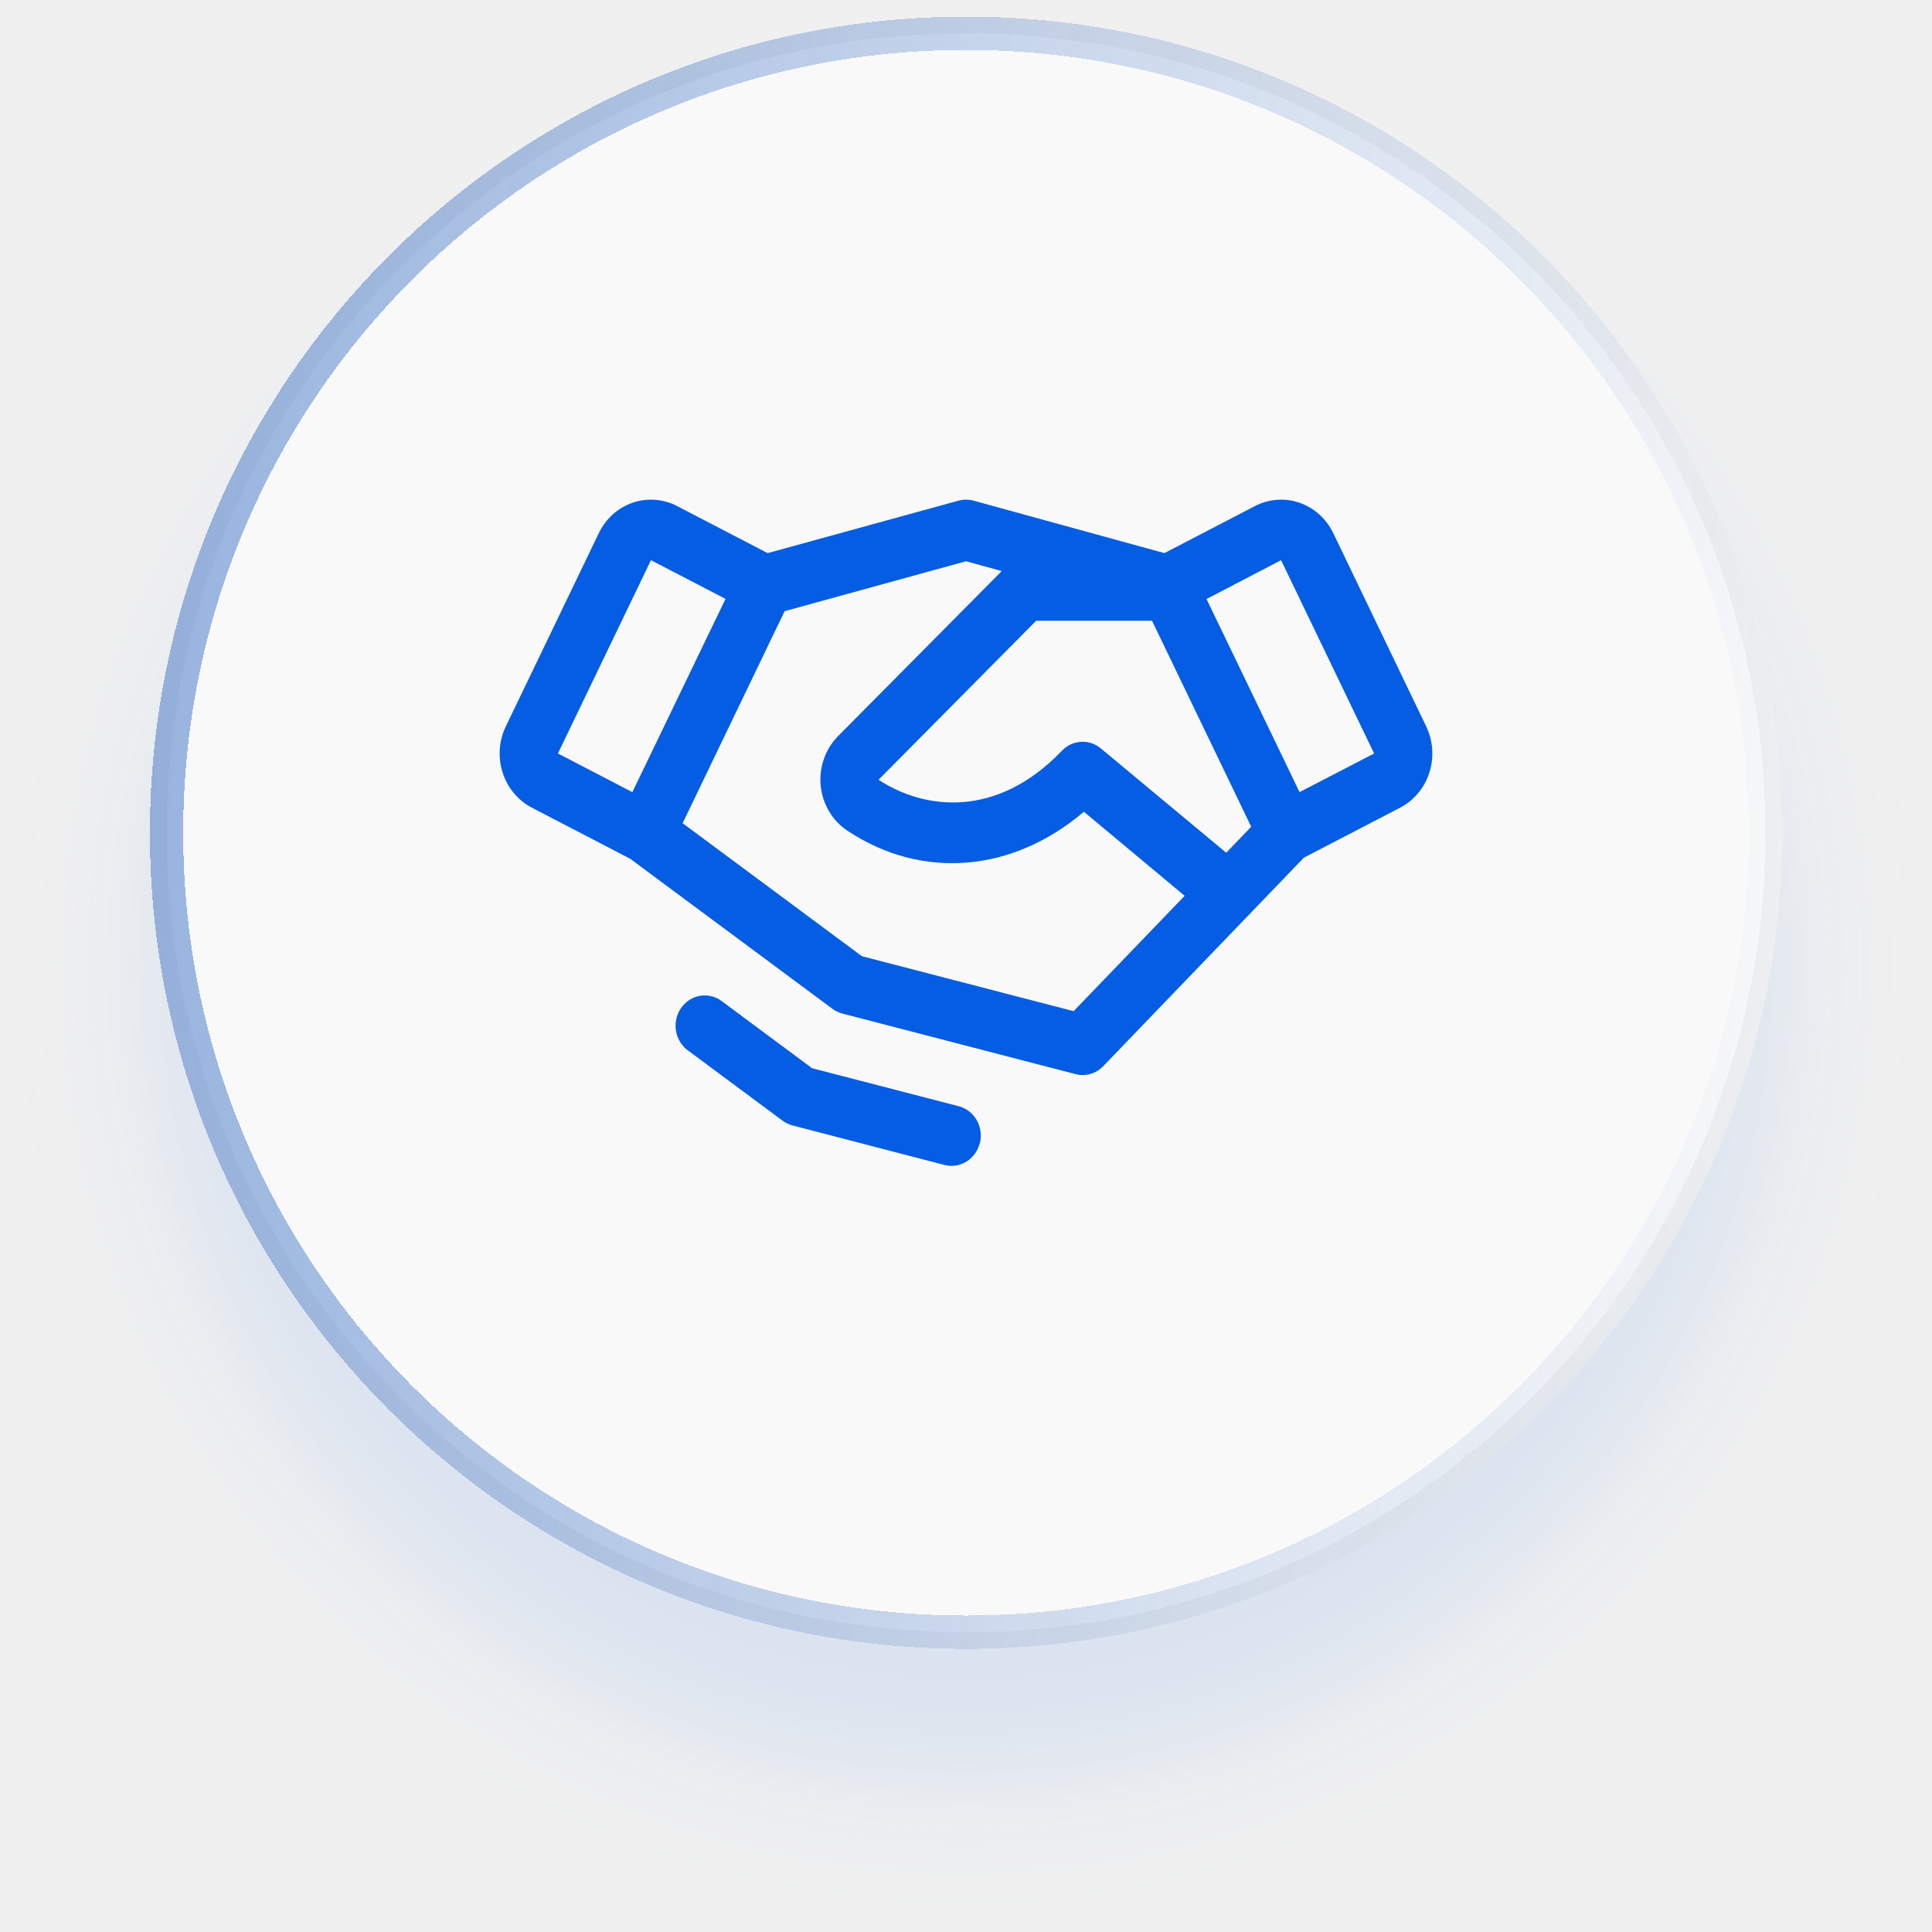
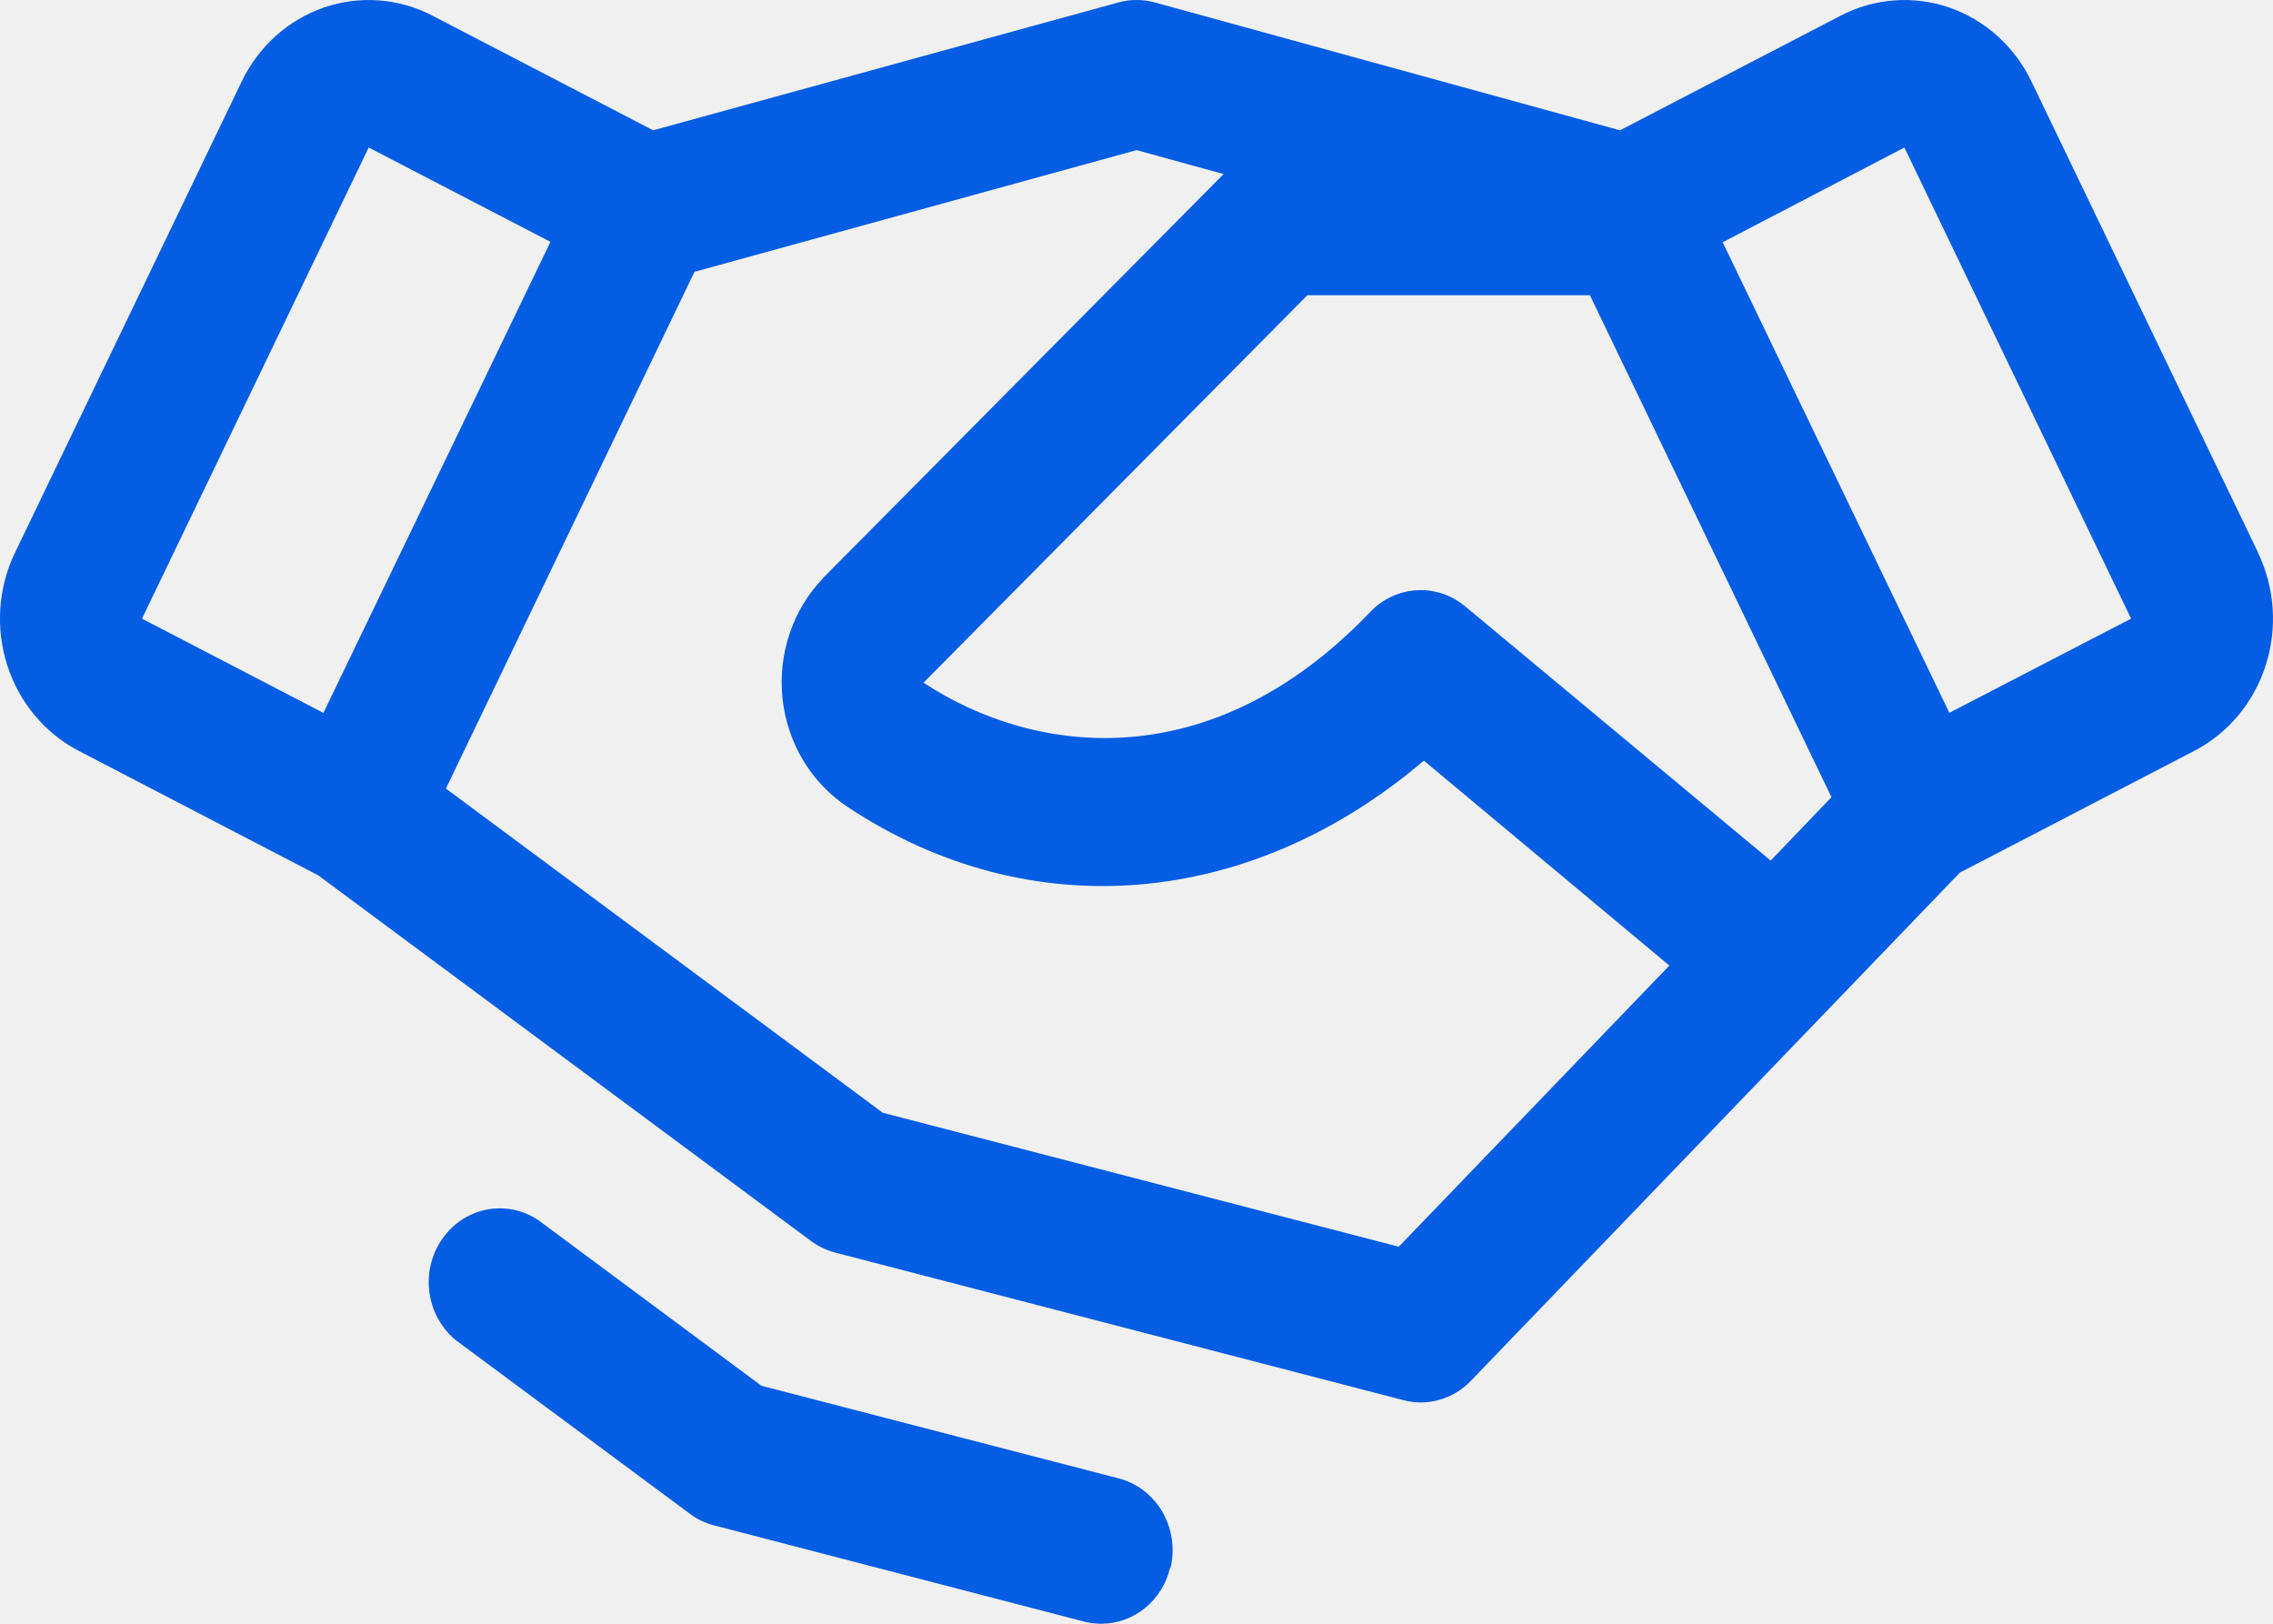
- <svg xmlns="http://www.w3.org/2000/svg" width="58" height="58" viewBox="0 0 58 58" fill="none">
-   <g filter="url(#filter0_d_3749_7334)">
-     <path d="M5 25C5 11.745 15.745 1 29 1C42.255 1 53 11.745 53 25C53 38.255 42.255 49 29 49C15.745 49 5 38.255 5 25Z" fill="white" fill-opacity="0.6" shape-rendering="crispEdges" />
-     <path d="M5 25C5 11.745 15.745 1 29 1C42.255 1 53 11.745 53 25C53 38.255 42.255 49 29 49C15.745 49 5 38.255 5 25Z" stroke="url(#paint0_linear_3749_7334)" stroke-opacity="0.4" shape-rendering="crispEdges" />
-     <path d="M42.816 21.808L40.025 16.005C39.922 15.791 39.78 15.601 39.606 15.444C39.432 15.288 39.231 15.169 39.013 15.093C38.794 15.018 38.564 14.988 38.335 15.005C38.106 15.022 37.882 15.085 37.676 15.192L34.956 16.605L29.225 15.03C29.078 14.99 28.924 14.99 28.776 15.03L23.046 16.605L20.325 15.192C20.12 15.085 19.896 15.022 19.666 15.005C19.437 14.988 19.207 15.018 18.989 15.093C18.771 15.169 18.569 15.288 18.395 15.444C18.222 15.601 18.079 15.791 17.977 16.005L15.185 21.807C15.082 22.02 15.021 22.253 15.004 22.491C14.988 22.729 15.017 22.968 15.09 23.195C15.162 23.422 15.277 23.631 15.428 23.811C15.578 23.992 15.762 24.14 15.967 24.247L18.921 25.782L24.991 30.286C25.08 30.352 25.181 30.4 25.287 30.428L32.288 32.246C32.434 32.285 32.588 32.283 32.734 32.241C32.88 32.199 33.012 32.119 33.119 32.008L39.143 25.748L42.033 24.247C42.448 24.031 42.764 23.653 42.91 23.195C43.057 22.738 43.023 22.239 42.815 21.808H42.816ZM36.812 25.6L33.048 22.468C32.88 22.328 32.667 22.257 32.451 22.27C32.236 22.283 32.032 22.378 31.88 22.537C29.932 24.576 27.76 24.318 26.375 23.409L31.105 18.636H34.585L37.562 24.819L36.812 25.6ZM19.542 16.817L21.781 17.979L18.984 23.781L16.749 22.62L19.542 16.817ZM32.231 30.356L25.875 28.706L20.493 24.713L23.555 18.348L29.001 16.849L30.073 17.144L25.15 22.108L25.142 22.118C24.956 22.311 24.815 22.544 24.728 22.801C24.641 23.058 24.611 23.331 24.639 23.602C24.668 23.873 24.755 24.133 24.893 24.364C25.031 24.596 25.218 24.791 25.439 24.938C27.688 26.43 30.402 26.188 32.539 24.369L35.564 26.893L32.231 30.356ZM39.013 23.78L36.221 17.983L38.459 16.817L41.252 22.62L39.013 23.78ZM29.414 34.311C29.367 34.508 29.258 34.682 29.104 34.807C28.951 34.932 28.762 35 28.567 35C28.495 35 28.423 34.991 28.353 34.973L23.795 33.788C23.688 33.761 23.588 33.713 23.498 33.647L20.616 31.508C20.439 31.363 20.322 31.153 20.29 30.921C20.258 30.689 20.314 30.454 20.445 30.264C20.576 30.073 20.773 29.943 20.994 29.899C21.215 29.856 21.445 29.903 21.634 30.03L24.38 32.069L28.782 33.21C29.007 33.269 29.201 33.418 29.32 33.624C29.439 33.831 29.475 34.078 29.419 34.312L29.414 34.311Z" fill="#045DE3" />
-   </g>
-   <defs>
-     <filter id="filter0_d_3749_7334" x="-3.5" y="-7.5" width="65" height="65" filterUnits="userSpaceOnUse" color-interpolation-filters="sRGB">
-       <feFlood flood-opacity="0" result="BackgroundImageFix" />
-       <feColorMatrix in="SourceAlpha" type="matrix" values="0 0 0 0 0 0 0 0 0 0 0 0 0 0 0 0 0 0 127 0" result="hardAlpha" />
-       <feOffset dy="4" />
-       <feGaussianBlur stdDeviation="2" />
-       <feComposite in2="hardAlpha" operator="out" />
-       <feColorMatrix type="matrix" values="0 0 0 0 0.408 0 0 0 0 0.62 0 0 0 0 0.933 0 0 0 0.16 0" />
-       <feBlend mode="normal" in2="BackgroundImageFix" result="effect1_dropShadow_3749_7334" />
-       <feBlend mode="normal" in="SourceGraphic" in2="effect1_dropShadow_3749_7334" result="shape" />
-     </filter>
-     <linearGradient id="paint0_linear_3749_7334" x1="5" y1="1" x2="56.067" y2="4.521" gradientUnits="userSpaceOnUse">
-       <stop stop-color="#034AB6" />
-       <stop offset="1" stop-color="#034AB6" stop-opacity="0" />
-     </linearGradient>
-   </defs>
+ <svg xmlns="http://www.w3.org/2000/svg" width="28" height="20" viewBox="0 0 28 20" fill="none">
+   <path d="M27.817 6.808L25.025 1.005C24.922 0.791 24.78 0.601 24.606 0.444C24.432 0.288 24.231 0.169 24.013 0.093C23.794 0.018 23.564 -0.012 23.335 0.005C23.106 0.022 22.882 0.085 22.676 0.192L19.956 1.605L14.225 0.03C14.078 -0.01 13.924 -0.01 13.777 0.03L8.046 1.605L5.325 0.192C5.12 0.085 4.896 0.022 4.667 0.005C4.437 -0.012 4.207 0.018 3.989 0.093C3.771 0.169 3.569 0.288 3.395 0.444C3.222 0.601 3.079 0.791 2.977 1.005L0.185 6.807C0.082 7.02 0.021 7.253 0.004 7.491C-0.012 7.729 0.017 7.968 0.09 8.195C0.162 8.422 0.277 8.631 0.428 8.811C0.578 8.992 0.762 9.14 0.967 9.247L3.921 10.782L9.991 15.286C10.08 15.352 10.181 15.4 10.287 15.428L17.288 17.246C17.434 17.285 17.588 17.283 17.734 17.241C17.88 17.199 18.012 17.119 18.119 17.008L24.143 10.748L27.033 9.247C27.448 9.031 27.764 8.653 27.91 8.195C28.057 7.738 28.023 7.239 27.815 6.808H27.817ZM21.812 10.6L18.048 7.468C17.88 7.328 17.667 7.257 17.451 7.27C17.235 7.283 17.032 7.378 16.88 7.537C14.932 9.576 12.76 9.318 11.376 8.409L16.105 3.636H19.585L22.561 9.819L21.812 10.6ZM4.542 1.817L6.781 2.979L3.984 8.781L1.749 7.62L4.542 1.817ZM17.231 15.356L10.874 13.706L5.493 9.713L8.555 3.348L14.001 1.849L15.073 2.144L10.15 7.108L10.142 7.118C9.956 7.311 9.815 7.544 9.728 7.801C9.641 8.057 9.611 8.331 9.639 8.602C9.668 8.873 9.755 9.133 9.893 9.364C10.031 9.595 10.218 9.791 10.439 9.938C12.688 11.43 15.402 11.188 17.54 9.369L20.564 11.893L17.231 15.356ZM24.013 8.78L21.221 2.984L23.459 1.817L26.252 7.62L24.013 8.78ZM14.414 19.311C14.367 19.508 14.258 19.682 14.104 19.807C13.951 19.932 13.761 20 13.566 20C13.495 20 13.423 19.991 13.353 19.973L8.795 18.788C8.688 18.761 8.588 18.713 8.499 18.646L5.616 16.508C5.439 16.363 5.322 16.153 5.29 15.921C5.258 15.69 5.314 15.454 5.445 15.264C5.576 15.073 5.773 14.943 5.994 14.899C6.216 14.856 6.445 14.903 6.633 15.03L9.38 17.069L13.782 18.21C14.007 18.269 14.201 18.418 14.32 18.624C14.439 18.831 14.475 19.078 14.419 19.312L14.414 19.311Z" fill="#045DE3" />
</svg>
